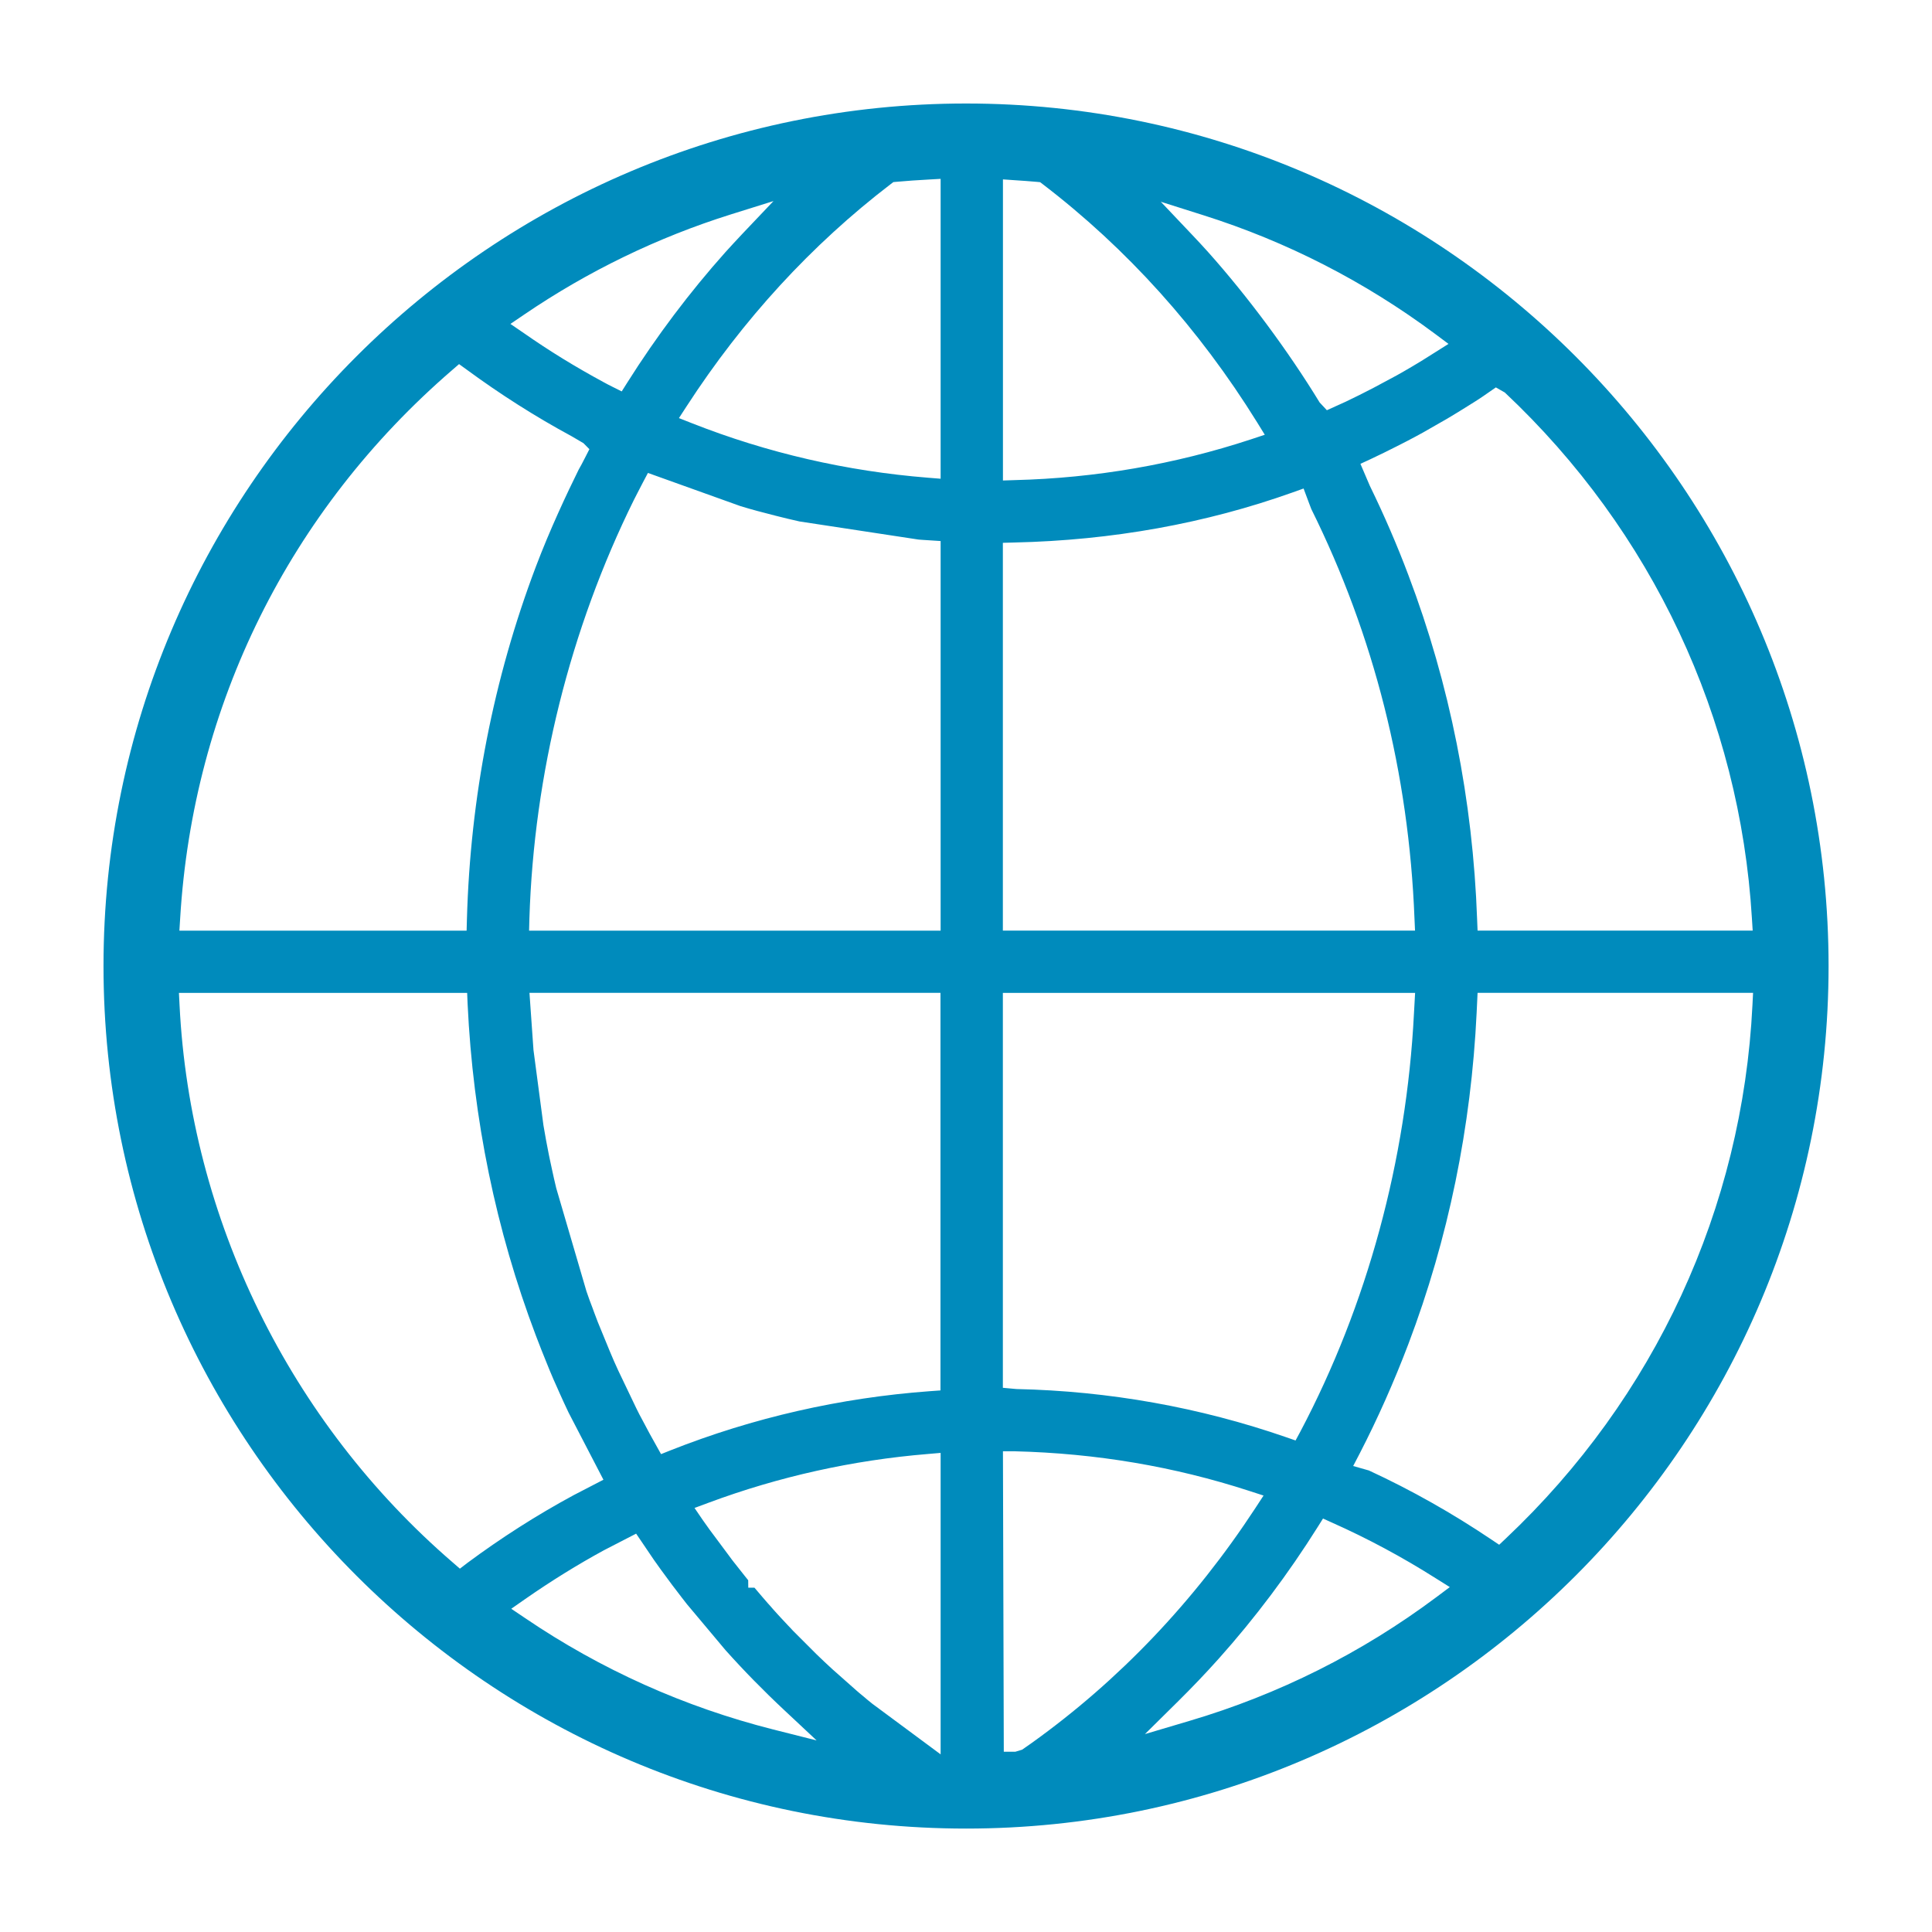
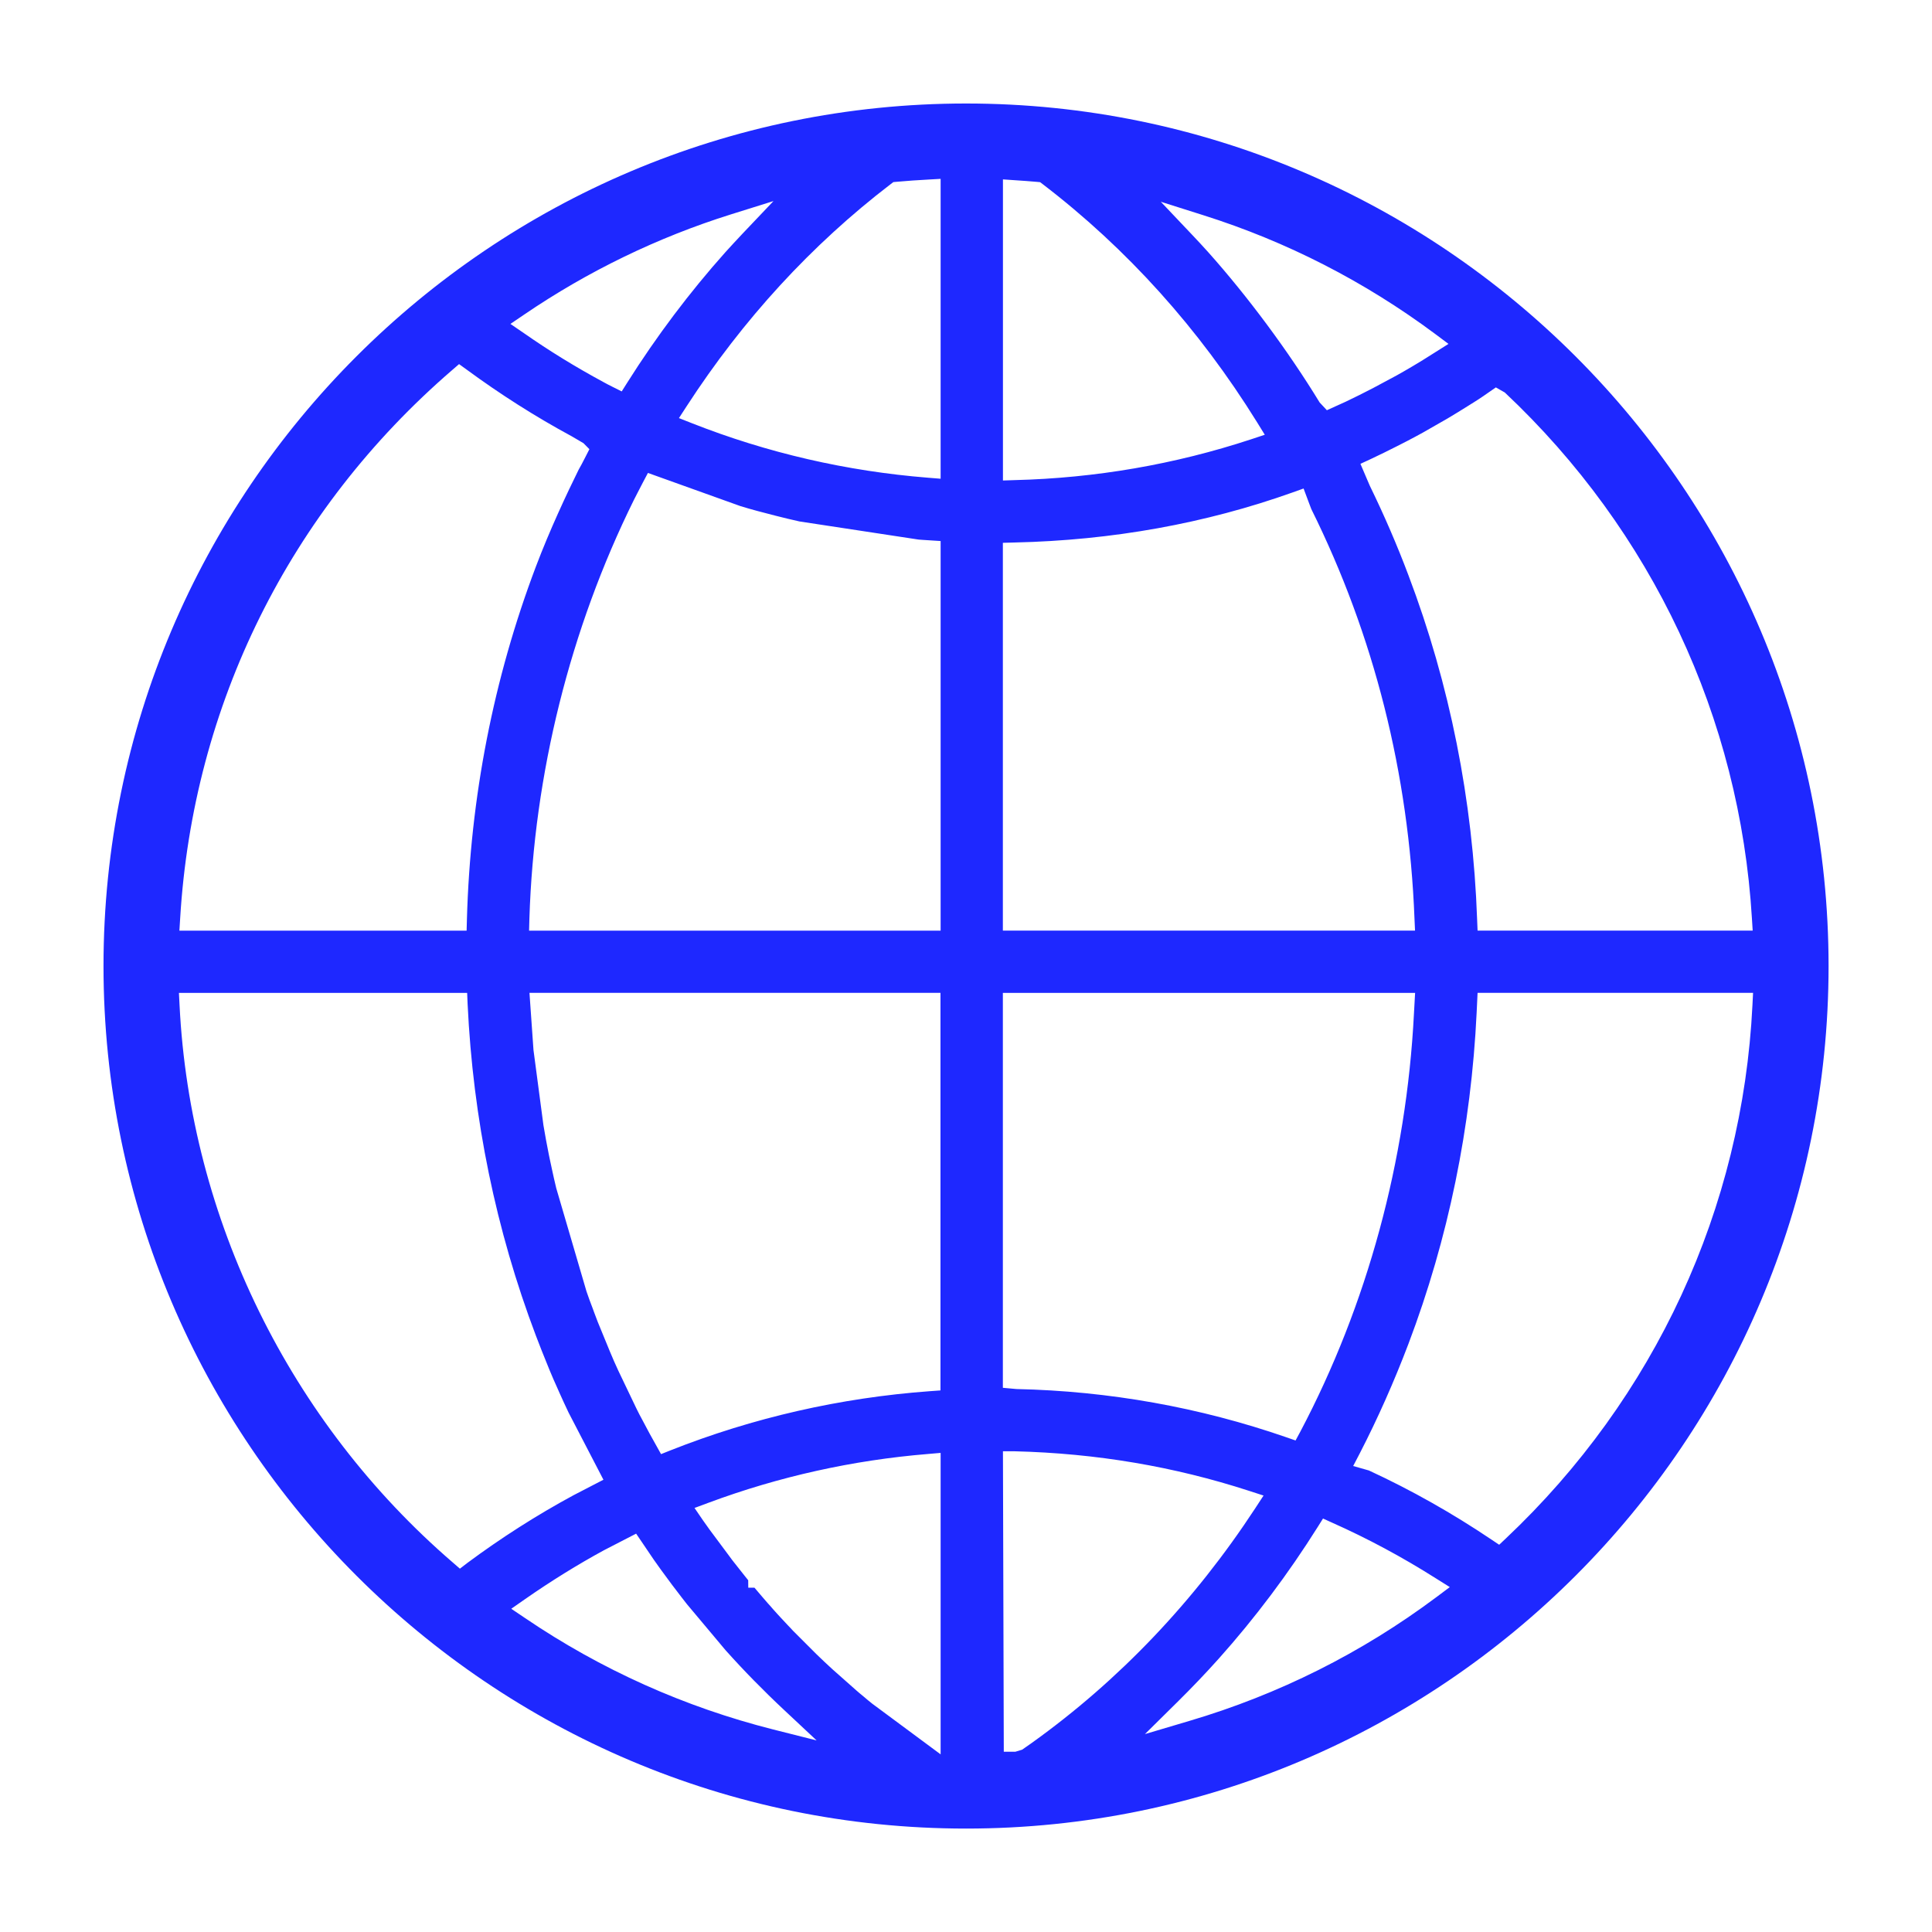
- <svg xmlns="http://www.w3.org/2000/svg" fill="#008BBC" version="1.1" viewBox="0 0 25.05 25.05">
-   <path fill="#008BBC" d="M12.526,1.342c-6.167,0-11.184,5.017-11.184,11.183c0,6.167,5.017,11.184,11.184,11.184  c6.166,0,11.183-5.017,11.183-11.184C23.708,6.359,18.692,1.342,12.526,1.342z M6.799,4.077C7.625,3.515,8.527,3.078,9.476,2.78  l0.553-0.173l-0.399,0.42c-0.075,0.079-0.148,0.159-0.222,0.24C8.941,3.79,8.512,4.36,8.133,4.961L8.061,5.075l-0.12-0.06  c-0.039-0.019-0.077-0.039-0.115-0.06c-0.37-0.2-0.709-0.409-1.028-0.632L6.618,4.2L6.799,4.077z M2.336,11.907  c0.166-2.765,1.418-5.289,3.526-7.108l0.09-0.078l0.097,0.07c0.435,0.32,0.894,0.612,1.364,0.866l0.152,0.089l0.077,0.078  L7.592,5.922C7.552,6,7.525,6.053,7.503,6.089C7.349,6.401,7.128,6.871,6.948,7.347c-0.549,1.451-0.85,2.99-0.894,4.573L6.05,12.067  H2.326L2.336,11.907z M5.963,20.339L5.872,20.26c-2.115-1.822-3.407-4.457-3.544-7.228L2.32,12.874h3.737l0.006,0.144  c0.07,1.485,0.367,2.932,0.885,4.299c0.049,0.128,0.099,0.256,0.151,0.382l0.028,0.069c0.031,0.076,0.065,0.153,0.1,0.23l0.03,0.068  c0.037,0.082,0.075,0.166,0.115,0.249l0.452,0.871l-0.386,0.2c-0.478,0.258-0.942,0.555-1.38,0.88L5.963,20.339z M10.025,22.424  c-1.15-0.291-2.232-0.776-3.215-1.443l-0.181-0.122l0.179-0.125c0.336-0.234,0.681-0.448,1.025-0.635l0.002-0.001l0.413-0.213  l0.074,0.109c0.051,0.077,0.104,0.152,0.155,0.229c0.06,0.085,0.12,0.169,0.184,0.254c0.036,0.05,0.074,0.1,0.112,0.149  c0.045,0.06,0.09,0.118,0.135,0.175l0.5,0.596c0.238,0.266,0.492,0.525,0.756,0.772l0.424,0.397L10.025,22.424z M12.195,22.746  l-0.884-0.655c-0.038-0.03-0.077-0.062-0.116-0.096c-0.028-0.023-0.059-0.048-0.087-0.073l-0.314-0.278  c-0.069-0.063-0.139-0.129-0.207-0.195l-0.254-0.254l-0.051-0.051l-0.035-0.038l-0.028-0.029l-0.1-0.107l-0.043-0.047  c-0.041-0.045-0.066-0.073-0.092-0.104l-0.031-0.034l-0.07-0.081c-0.031-0.035-0.065-0.075-0.097-0.114  c-0.001-0.001-0.003-0.003-0.004-0.004h-0.08l-0.001-0.097c-0.014-0.017-0.027-0.034-0.041-0.051L9.52,20.261  c-0.021-0.026-0.042-0.054-0.062-0.082l-0.259-0.348c-0.004-0.006-0.008-0.011-0.012-0.017L9.113,19.71l-0.108-0.158l0.18-0.067  c0.914-0.34,1.872-0.553,2.848-0.633l0.163-0.014V22.746z M12.195,18.028l-0.14,0.01c-1.158,0.085-2.29,0.343-3.364,0.768  l-0.12,0.048L8.424,18.59c-0.033-0.062-0.062-0.115-0.09-0.169c-0.028-0.051-0.057-0.106-0.083-0.16l-0.234-0.489  c-0.039-0.084-0.076-0.168-0.111-0.253l-0.14-0.341c-0.01-0.022-0.021-0.053-0.033-0.084c-0.01-0.024-0.021-0.053-0.031-0.082  l-0.017-0.047c-0.028-0.073-0.056-0.147-0.081-0.222l-0.392-1.338c-0.021-0.084-0.039-0.17-0.058-0.256l-0.008-0.038l-0.013-0.06  c-0.006-0.025-0.011-0.05-0.016-0.076c-0.025-0.124-0.049-0.255-0.071-0.386l-0.129-0.975l-0.052-0.741h5.329V18.028z   M12.195,12.067H6.86l0.004-0.155c0.059-1.877,0.527-3.755,1.355-5.43l0.043-0.084c0.025-0.048,0.05-0.097,0.075-0.145l0.064-0.121  L9.6,6.562c0.074,0.023,0.146,0.043,0.219,0.063l0.238,0.062c0.102,0.026,0.205,0.051,0.309,0.074l1.544,0.235l0.053,0.004  l0.233,0.015V12.067z M12.195,6.207l-0.162-0.013c-1.053-0.084-2.083-0.321-3.06-0.706L8.803,5.421l0.1-0.154  c0.729-1.124,1.619-2.094,2.646-2.88l0.034-0.026l0.044-0.004c0.137-0.012,0.273-0.022,0.411-0.029l0.158-0.009V6.207z   M19.108,5.217c0.044-0.027,0.086-0.055,0.127-0.083l0.16-0.111l0.116,0.066c1.91,1.796,3.048,4.217,3.204,6.818l0.01,0.159h-3.567  l-0.006-0.146c-0.055-1.545-0.354-3.047-0.891-4.463c-0.146-0.388-0.314-0.777-0.499-1.156c-0.004-0.008-0.02-0.045-0.037-0.086  l-0.086-0.201l0.132-0.061c0.117-0.055,0.231-0.111,0.345-0.169l0.131-0.067c0.067-0.035,0.133-0.07,0.198-0.106l0.32-0.183  c0.104-0.062,0.184-0.111,0.263-0.161L19.108,5.217z M15.604,2.791c1.079,0.341,2.089,0.858,3.003,1.538l0.174,0.13l-0.332,0.209  c-0.018,0.012-0.043,0.026-0.069,0.042l-0.082,0.049c-0.074,0.044-0.131,0.076-0.188,0.108L17.806,5.03  c-0.118,0.062-0.238,0.121-0.359,0.179l-0.243,0.11L17.11,5.218c-0.406-0.666-0.934-1.377-1.447-1.951  c-0.068-0.076-0.14-0.153-0.212-0.229l-0.4-0.422L15.604,2.791z M13.004,2.326l0.16,0.011c0.094,0.006,0.187,0.013,0.28,0.021  l0.042,0.004l0.034,0.026c1.093,0.836,2.027,1.875,2.779,3.087l0.1,0.162l-0.181,0.06c-0.985,0.324-2.016,0.502-3.061,0.528  L13.004,6.23V2.326z M13.004,7.038l0.147-0.004c1.268-0.028,2.482-0.247,3.611-0.65l0.14-0.05l0.071,0.19  c0.014,0.036,0.023,0.06,0.029,0.076c0.814,1.641,1.265,3.427,1.338,5.31l0.007,0.156h-5.344V7.038z M13.004,12.874h5.344  l-0.015,0.27c-0.097,1.903-0.606,3.777-1.474,5.42l-0.061,0.113l-0.121-0.042c-1.12-0.388-2.298-0.599-3.498-0.625l-0.176-0.016  V12.874z M13.253,22.686l-0.089,0.027h-0.149l-0.011-3.896h0.15c1.059,0.026,2.071,0.198,3.041,0.513l0.188,0.061l-0.107,0.164  c-0.793,1.211-1.768,2.234-2.896,3.042C13.338,22.627,13.296,22.657,13.253,22.686z M18.623,20.709  c-0.966,0.722-2.044,1.262-3.205,1.605l-0.573,0.17l0.425-0.42c0.182-0.18,0.359-0.365,0.532-0.558  c0.473-0.529,0.904-1.104,1.283-1.707l0.069-0.11l0.119,0.054c0.458,0.204,0.909,0.446,1.34,0.719l0.185,0.116L18.623,20.709z   M19.525,19.947l-0.087,0.082l-0.1-0.067c-0.505-0.34-1.039-0.642-1.589-0.896l-0.204-0.058l0.085-0.163  c0.232-0.45,0.445-0.929,0.631-1.419c0.518-1.367,0.814-2.813,0.885-4.298l0.012-0.255h3.572l-0.008,0.158  C22.593,15.668,21.457,18.124,19.525,19.947z" />
+ <svg xmlns="http://www.w3.org/2000/svg" fill="#1E28FF" version="1.1" viewBox="0 0 25.05 25.05">
+   <path fill="#1E28FF" d="M12.526,1.342c-6.167,0-11.184,5.017-11.184,11.183c0,6.167,5.017,11.184,11.184,11.184  c6.166,0,11.183-5.017,11.183-11.184C23.708,6.359,18.692,1.342,12.526,1.342z M6.799,4.077C7.625,3.515,8.527,3.078,9.476,2.78  l0.553-0.173l-0.399,0.42c-0.075,0.079-0.148,0.159-0.222,0.24C8.941,3.79,8.512,4.36,8.133,4.961L8.061,5.075l-0.12-0.06  c-0.039-0.019-0.077-0.039-0.115-0.06c-0.37-0.2-0.709-0.409-1.028-0.632L6.618,4.2L6.799,4.077z M2.336,11.907  c0.166-2.765,1.418-5.289,3.526-7.108l0.09-0.078l0.097,0.07c0.435,0.32,0.894,0.612,1.364,0.866l0.152,0.089l0.077,0.078  L7.592,5.922C7.552,6,7.525,6.053,7.503,6.089C7.349,6.401,7.128,6.871,6.948,7.347c-0.549,1.451-0.85,2.99-0.894,4.573L6.05,12.067  H2.326L2.336,11.907z M5.963,20.339L5.872,20.26c-2.115-1.822-3.407-4.457-3.544-7.228L2.32,12.874h3.737l0.006,0.144  c0.07,1.485,0.367,2.932,0.885,4.299c0.049,0.128,0.099,0.256,0.151,0.382l0.028,0.069c0.031,0.076,0.065,0.153,0.1,0.23l0.03,0.068  c0.037,0.082,0.075,0.166,0.115,0.249l0.452,0.871l-0.386,0.2c-0.478,0.258-0.942,0.555-1.38,0.88L5.963,20.339z M10.025,22.424  c-1.15-0.291-2.232-0.776-3.215-1.443l-0.181-0.122l0.179-0.125c0.336-0.234,0.681-0.448,1.025-0.635l0.002-0.001l0.413-0.213  l0.074,0.109c0.051,0.077,0.104,0.152,0.155,0.229c0.06,0.085,0.12,0.169,0.184,0.254c0.036,0.05,0.074,0.1,0.112,0.149  c0.045,0.06,0.09,0.118,0.135,0.175l0.5,0.596c0.238,0.266,0.492,0.525,0.756,0.772l0.424,0.397L10.025,22.424z M12.195,22.746  l-0.884-0.655c-0.038-0.03-0.077-0.062-0.116-0.096c-0.028-0.023-0.059-0.048-0.087-0.073l-0.314-0.278  c-0.069-0.063-0.139-0.129-0.207-0.195l-0.254-0.254l-0.051-0.051l-0.035-0.038l-0.028-0.029l-0.1-0.107l-0.043-0.047  c-0.041-0.045-0.066-0.073-0.092-0.104l-0.031-0.034l-0.07-0.081c-0.031-0.035-0.065-0.075-0.097-0.114  c-0.001-0.001-0.003-0.003-0.004-0.004h-0.08l-0.001-0.097c-0.014-0.017-0.027-0.034-0.041-0.051L9.52,20.261  c-0.021-0.026-0.042-0.054-0.062-0.082l-0.259-0.348c-0.004-0.006-0.008-0.011-0.012-0.017L9.113,19.71l-0.108-0.158l0.18-0.067  c0.914-0.34,1.872-0.553,2.848-0.633l0.163-0.014V22.746z M12.195,18.028l-0.14,0.01c-1.158,0.085-2.29,0.343-3.364,0.768  l-0.12,0.048L8.424,18.59c-0.033-0.062-0.062-0.115-0.09-0.169c-0.028-0.051-0.057-0.106-0.083-0.16l-0.234-0.489  c-0.039-0.084-0.076-0.168-0.111-0.253l-0.14-0.341c-0.01-0.022-0.021-0.053-0.033-0.084c-0.01-0.024-0.021-0.053-0.031-0.082  l-0.017-0.047c-0.028-0.073-0.056-0.147-0.081-0.222l-0.392-1.338c-0.021-0.084-0.039-0.17-0.058-0.256l-0.008-0.038l-0.013-0.06  c-0.006-0.025-0.011-0.05-0.016-0.076c-0.025-0.124-0.049-0.255-0.071-0.386l-0.129-0.975l-0.052-0.741h5.329V18.028z   M12.195,12.067H6.86l0.004-0.155c0.059-1.877,0.527-3.755,1.355-5.43l0.043-0.084c0.025-0.048,0.05-0.097,0.075-0.145l0.064-0.121  L9.6,6.562c0.074,0.023,0.146,0.043,0.219,0.063l0.238,0.062c0.102,0.026,0.205,0.051,0.309,0.074l1.544,0.235l0.053,0.004  l0.233,0.015V12.067z M12.195,6.207l-0.162-0.013c-1.053-0.084-2.083-0.321-3.06-0.706L8.803,5.421l0.1-0.154  c0.729-1.124,1.619-2.094,2.646-2.88l0.034-0.026l0.044-0.004c0.137-0.012,0.273-0.022,0.411-0.029l0.158-0.009V6.207z   M19.108,5.217c0.044-0.027,0.086-0.055,0.127-0.083l0.16-0.111l0.116,0.066c1.91,1.796,3.048,4.217,3.204,6.818l0.01,0.159h-3.567  l-0.006-0.146c-0.055-1.545-0.354-3.047-0.891-4.463c-0.146-0.388-0.314-0.777-0.499-1.156c-0.004-0.008-0.02-0.045-0.037-0.086  l-0.086-0.201l0.132-0.061c0.117-0.055,0.231-0.111,0.345-0.169l0.131-0.067c0.067-0.035,0.133-0.07,0.198-0.106l0.32-0.183  c0.104-0.062,0.184-0.111,0.263-0.161L19.108,5.217z M15.604,2.791c1.079,0.341,2.089,0.858,3.003,1.538l0.174,0.13l-0.332,0.209  c-0.018,0.012-0.043,0.026-0.069,0.042l-0.082,0.049c-0.074,0.044-0.131,0.076-0.188,0.108L17.806,5.03  c-0.118,0.062-0.238,0.121-0.359,0.179l-0.243,0.11L17.11,5.218c-0.406-0.666-0.934-1.377-1.447-1.951  c-0.068-0.076-0.14-0.153-0.212-0.229l-0.4-0.422L15.604,2.791z M13.004,2.326l0.16,0.011c0.094,0.006,0.187,0.013,0.28,0.021  l0.042,0.004l0.034,0.026c1.093,0.836,2.027,1.875,2.779,3.087l0.1,0.162l-0.181,0.06c-0.985,0.324-2.016,0.502-3.061,0.528  L13.004,6.23V2.326z M13.004,7.038l0.147-0.004c1.268-0.028,2.482-0.247,3.611-0.65l0.14-0.05l0.071,0.19  c0.014,0.036,0.023,0.06,0.029,0.076c0.814,1.641,1.265,3.427,1.338,5.31l0.007,0.156h-5.344V7.038z M13.004,12.874h5.344  l-0.015,0.27c-0.097,1.903-0.606,3.777-1.474,5.42l-0.061,0.113l-0.121-0.042c-1.12-0.388-2.298-0.599-3.498-0.625l-0.176-0.016  V12.874z M13.253,22.686l-0.089,0.027h-0.149l-0.011-3.896h0.15c1.059,0.026,2.071,0.198,3.041,0.513l0.188,0.061l-0.107,0.164  c-0.793,1.211-1.768,2.234-2.896,3.042C13.338,22.627,13.296,22.657,13.253,22.686z M18.623,20.709  c-0.966,0.722-2.044,1.262-3.205,1.605l-0.573,0.17l0.425-0.42c0.182-0.18,0.359-0.365,0.532-0.558  c0.473-0.529,0.904-1.104,1.283-1.707l0.069-0.11l0.119,0.054c0.458,0.204,0.909,0.446,1.34,0.719l0.185,0.116L18.623,20.709z   M19.525,19.947l-0.087,0.082l-0.1-0.067c-0.505-0.34-1.039-0.642-1.589-0.896l-0.204-0.058l0.085-0.163  c0.232-0.45,0.445-0.929,0.631-1.419c0.518-1.367,0.814-2.813,0.885-4.298l0.012-0.255h3.572l-0.008,0.158  C22.593,15.668,21.457,18.124,19.525,19.947z" />
</svg>
